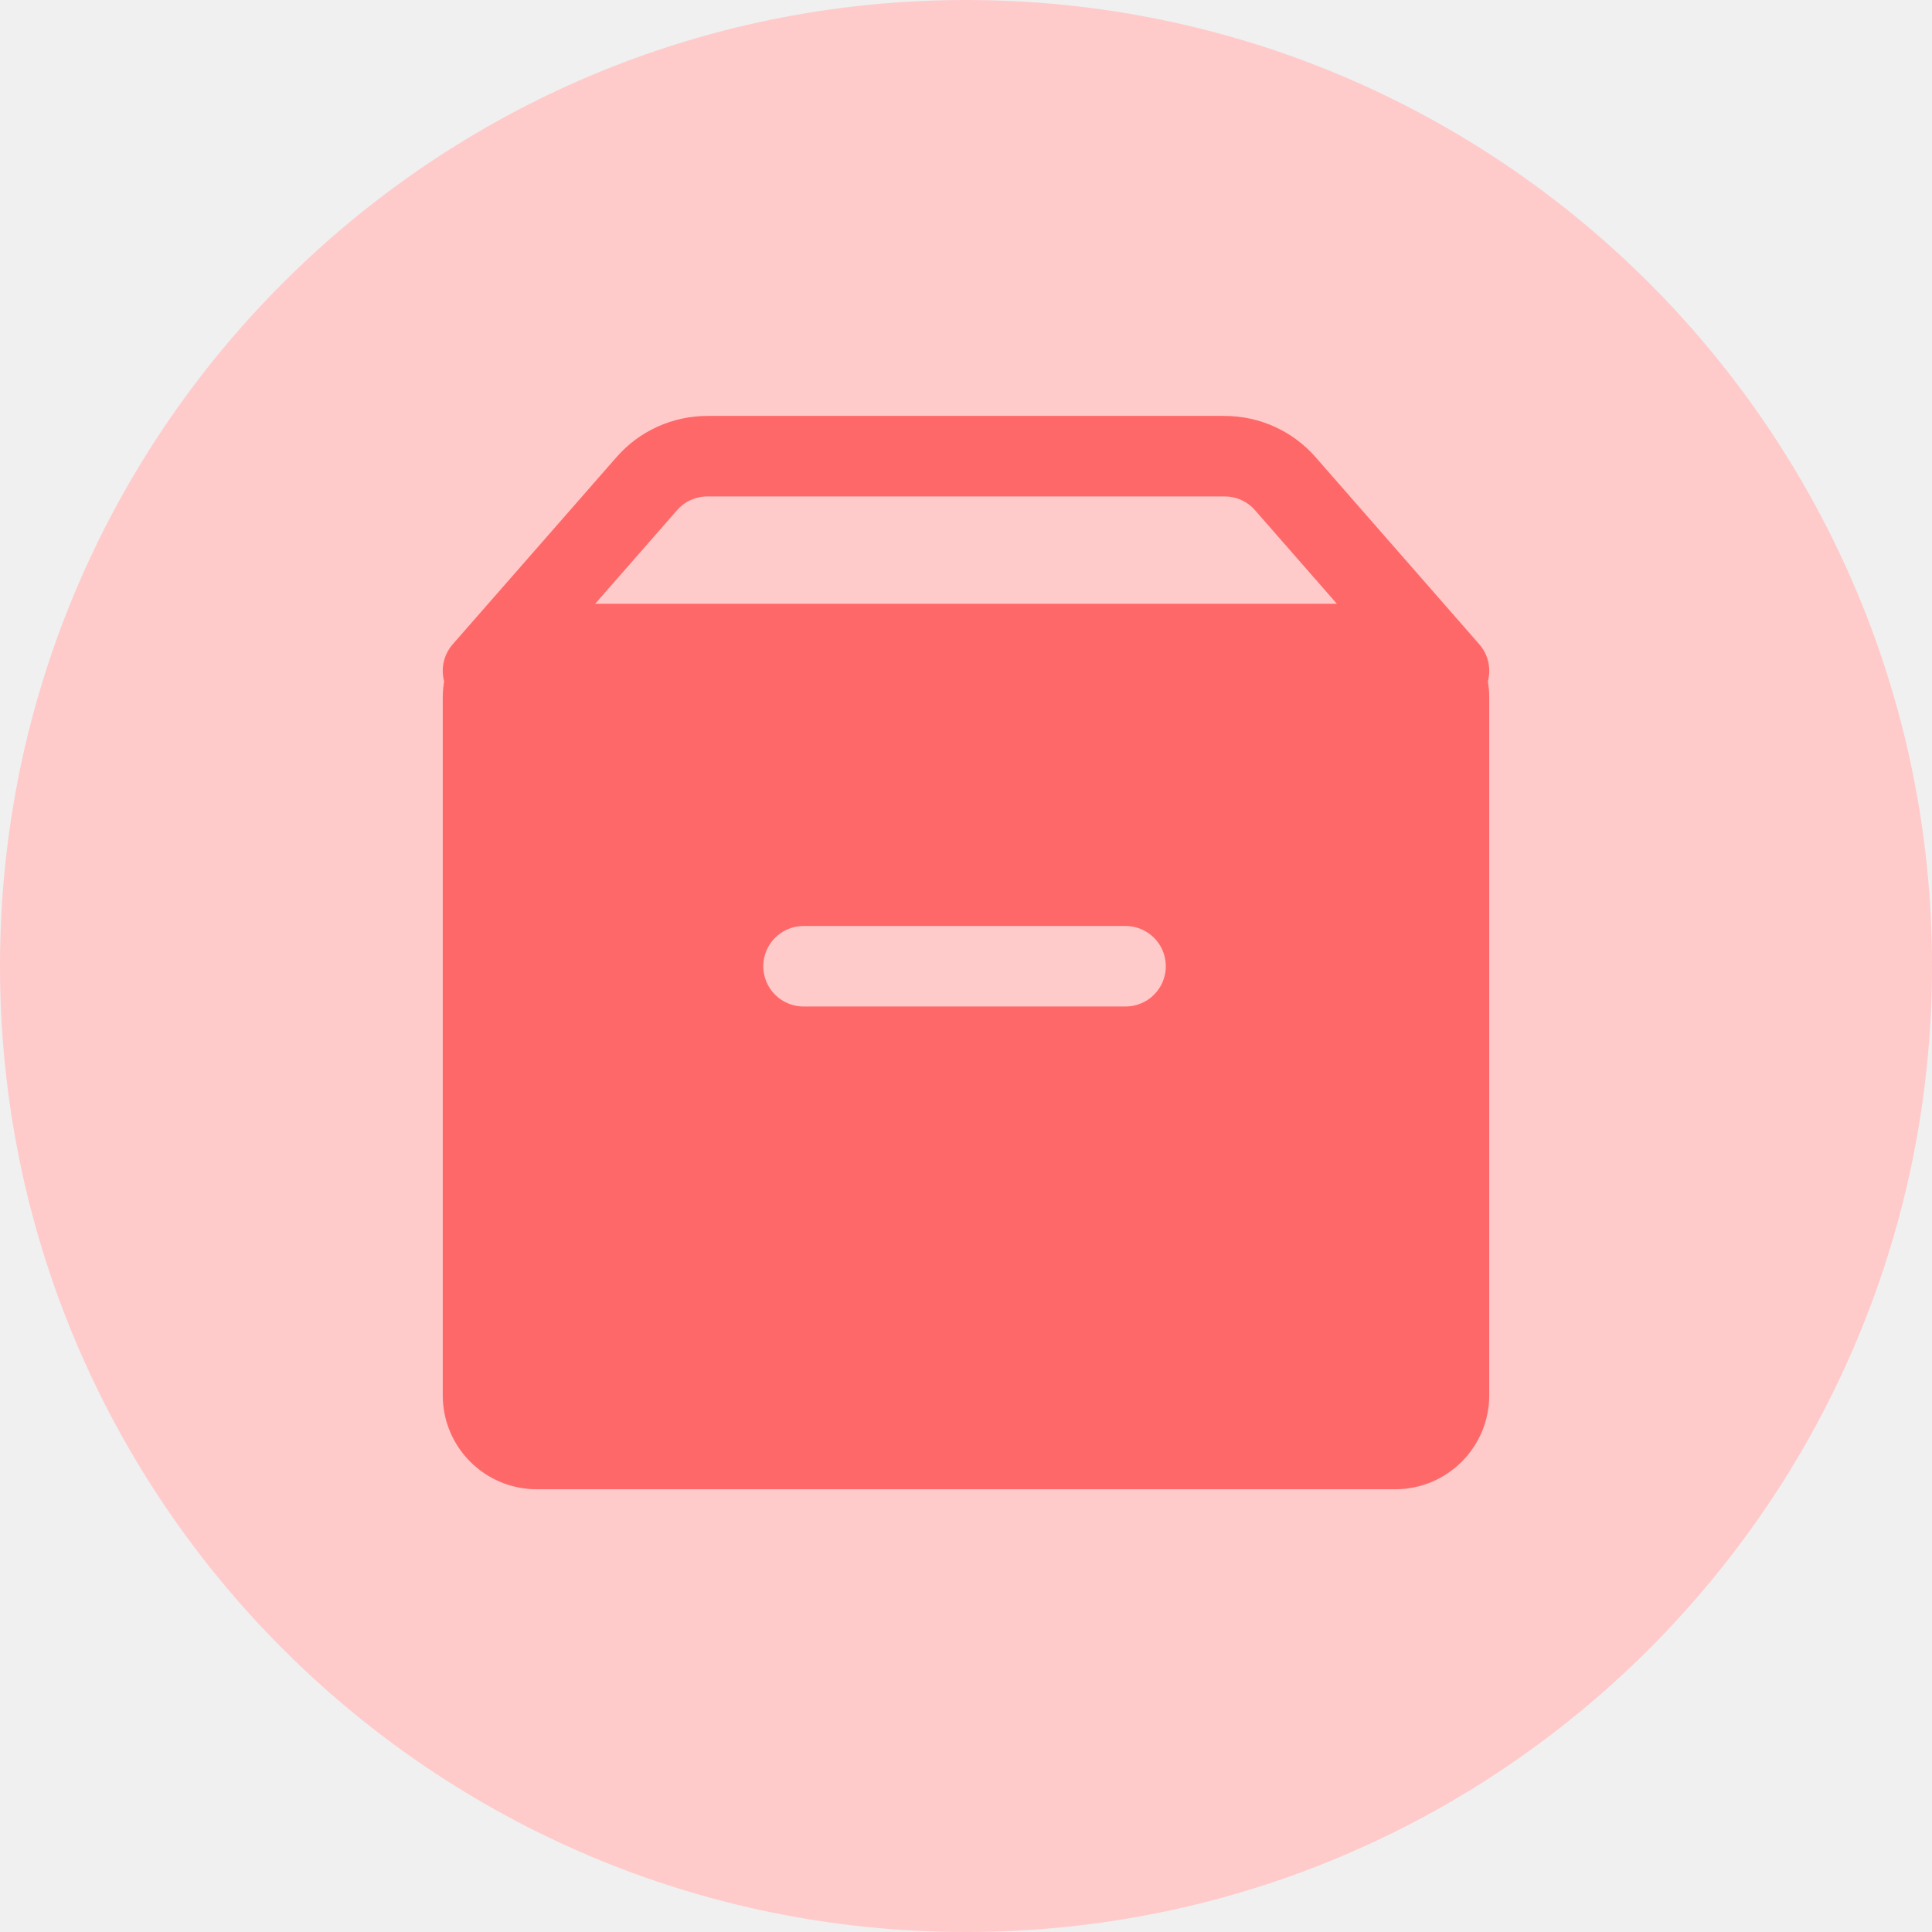
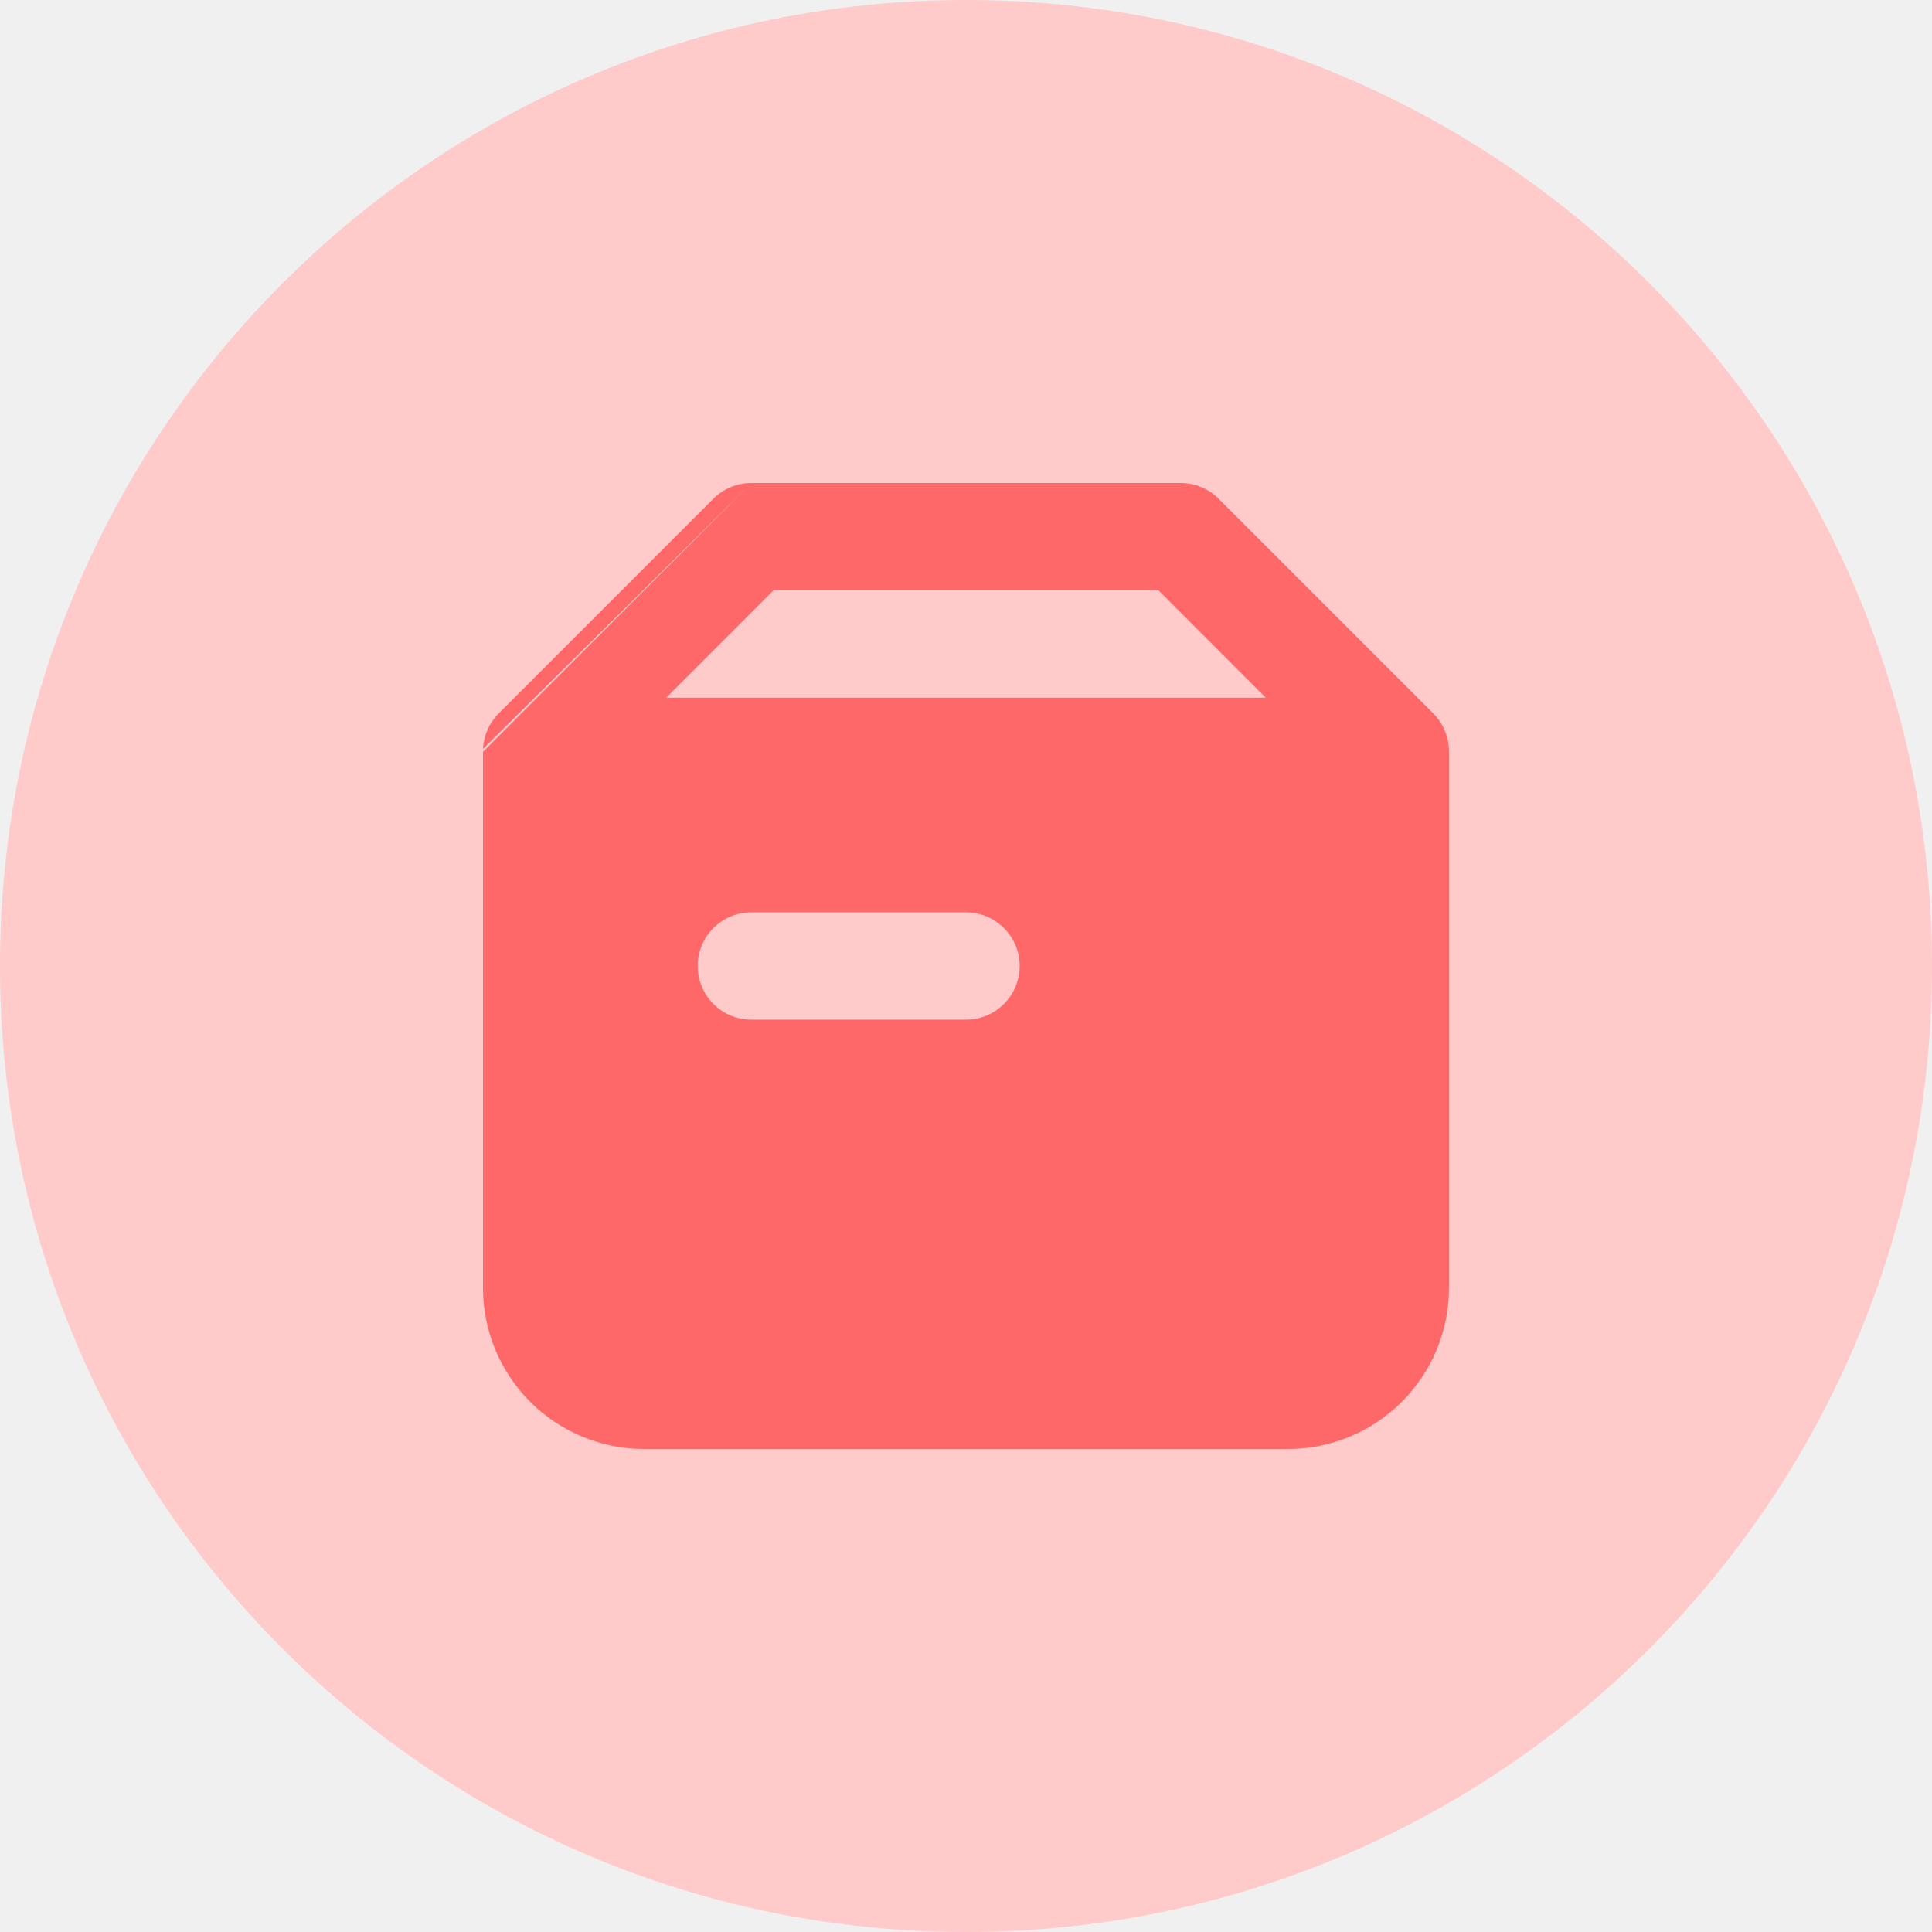
<svg xmlns="http://www.w3.org/2000/svg" width="24" height="24" viewBox="0 0 24 24" fill="none">
  <rect width="24" height="24" rx="12" fill="#FFCACA" />
-   <mask id="mask0_5707_29790" style="mask-type:luminance" maskUnits="userSpaceOnUse" x="5" y="5" width="14" height="14">
-     <path d="M17.333 8H6.667C6.298 8 6 8.298 6 8.667V17.333C6 17.701 6.298 18 6.667 18H17.333C17.701 18 18 17.701 18 17.333V8.667C18 8.298 17.701 8 17.333 8Z" fill="white" stroke="white" stroke-linejoin="round" />
-     <path d="M9.982 12.003H13.982" stroke="black" stroke-linecap="round" stroke-linejoin="round" />
-     <path d="M6 8.333L8.035 6.008C8.224 5.791 8.499 5.667 8.787 5.667H15.213C15.501 5.667 15.776 5.791 15.966 6.008L18 8.333" stroke="white" stroke-linecap="round" stroke-linejoin="round" />
-   </mask>
-   <g mask="url(#mask0_5707_29790)">
-     <path d="M4 5C4 4.448 4.448 4 5 4H19C19.552 4 20 4.448 20 5V19C20 19.552 19.552 20 19 20H5C4.448 20 4 19.552 4 19V5Z" fill="#FF6868" />
-   </g>
+   <path fill-rule="evenodd" clip-rule="evenodd" d="M9.333 6C9.157 6 8.987 6.07 8.862 6.195L6.195 8.862C6.078 8.979 6.008 9.137 6 9.303M6 9.339V16C6 16.53 6.211 17.039 6.586 17.414C6.961 17.789 7.47 18 8 18H16C16.53 18 17.039 17.789 17.414 17.414C17.789 17.039 18 16.53 18 16V9.339L17.999 9.303C17.992 9.137 17.922 8.979 17.805 8.862L15.138 6.195C15.013 6.07 14.844 6 14.667 6H9.333M15.724 8.667L14.391 7.333H9.609L8.276 8.667H15.724ZM8.667 12C8.667 11.823 8.737 11.654 8.862 11.529C8.987 11.404 9.157 11.333 9.333 11.333H12C12.177 11.333 12.346 11.404 12.471 11.529C12.596 11.654 12.667 11.823 12.667 12C12.667 12.177 12.596 12.346 12.471 12.471C12.346 12.596 12.177 12.667 12 12.667H9.333C9.157 12.667 8.987 12.596 8.862 12.471C8.737 12.346 8.667 12.177 8.667 12Z" fill="#FF6868" />
</svg>
